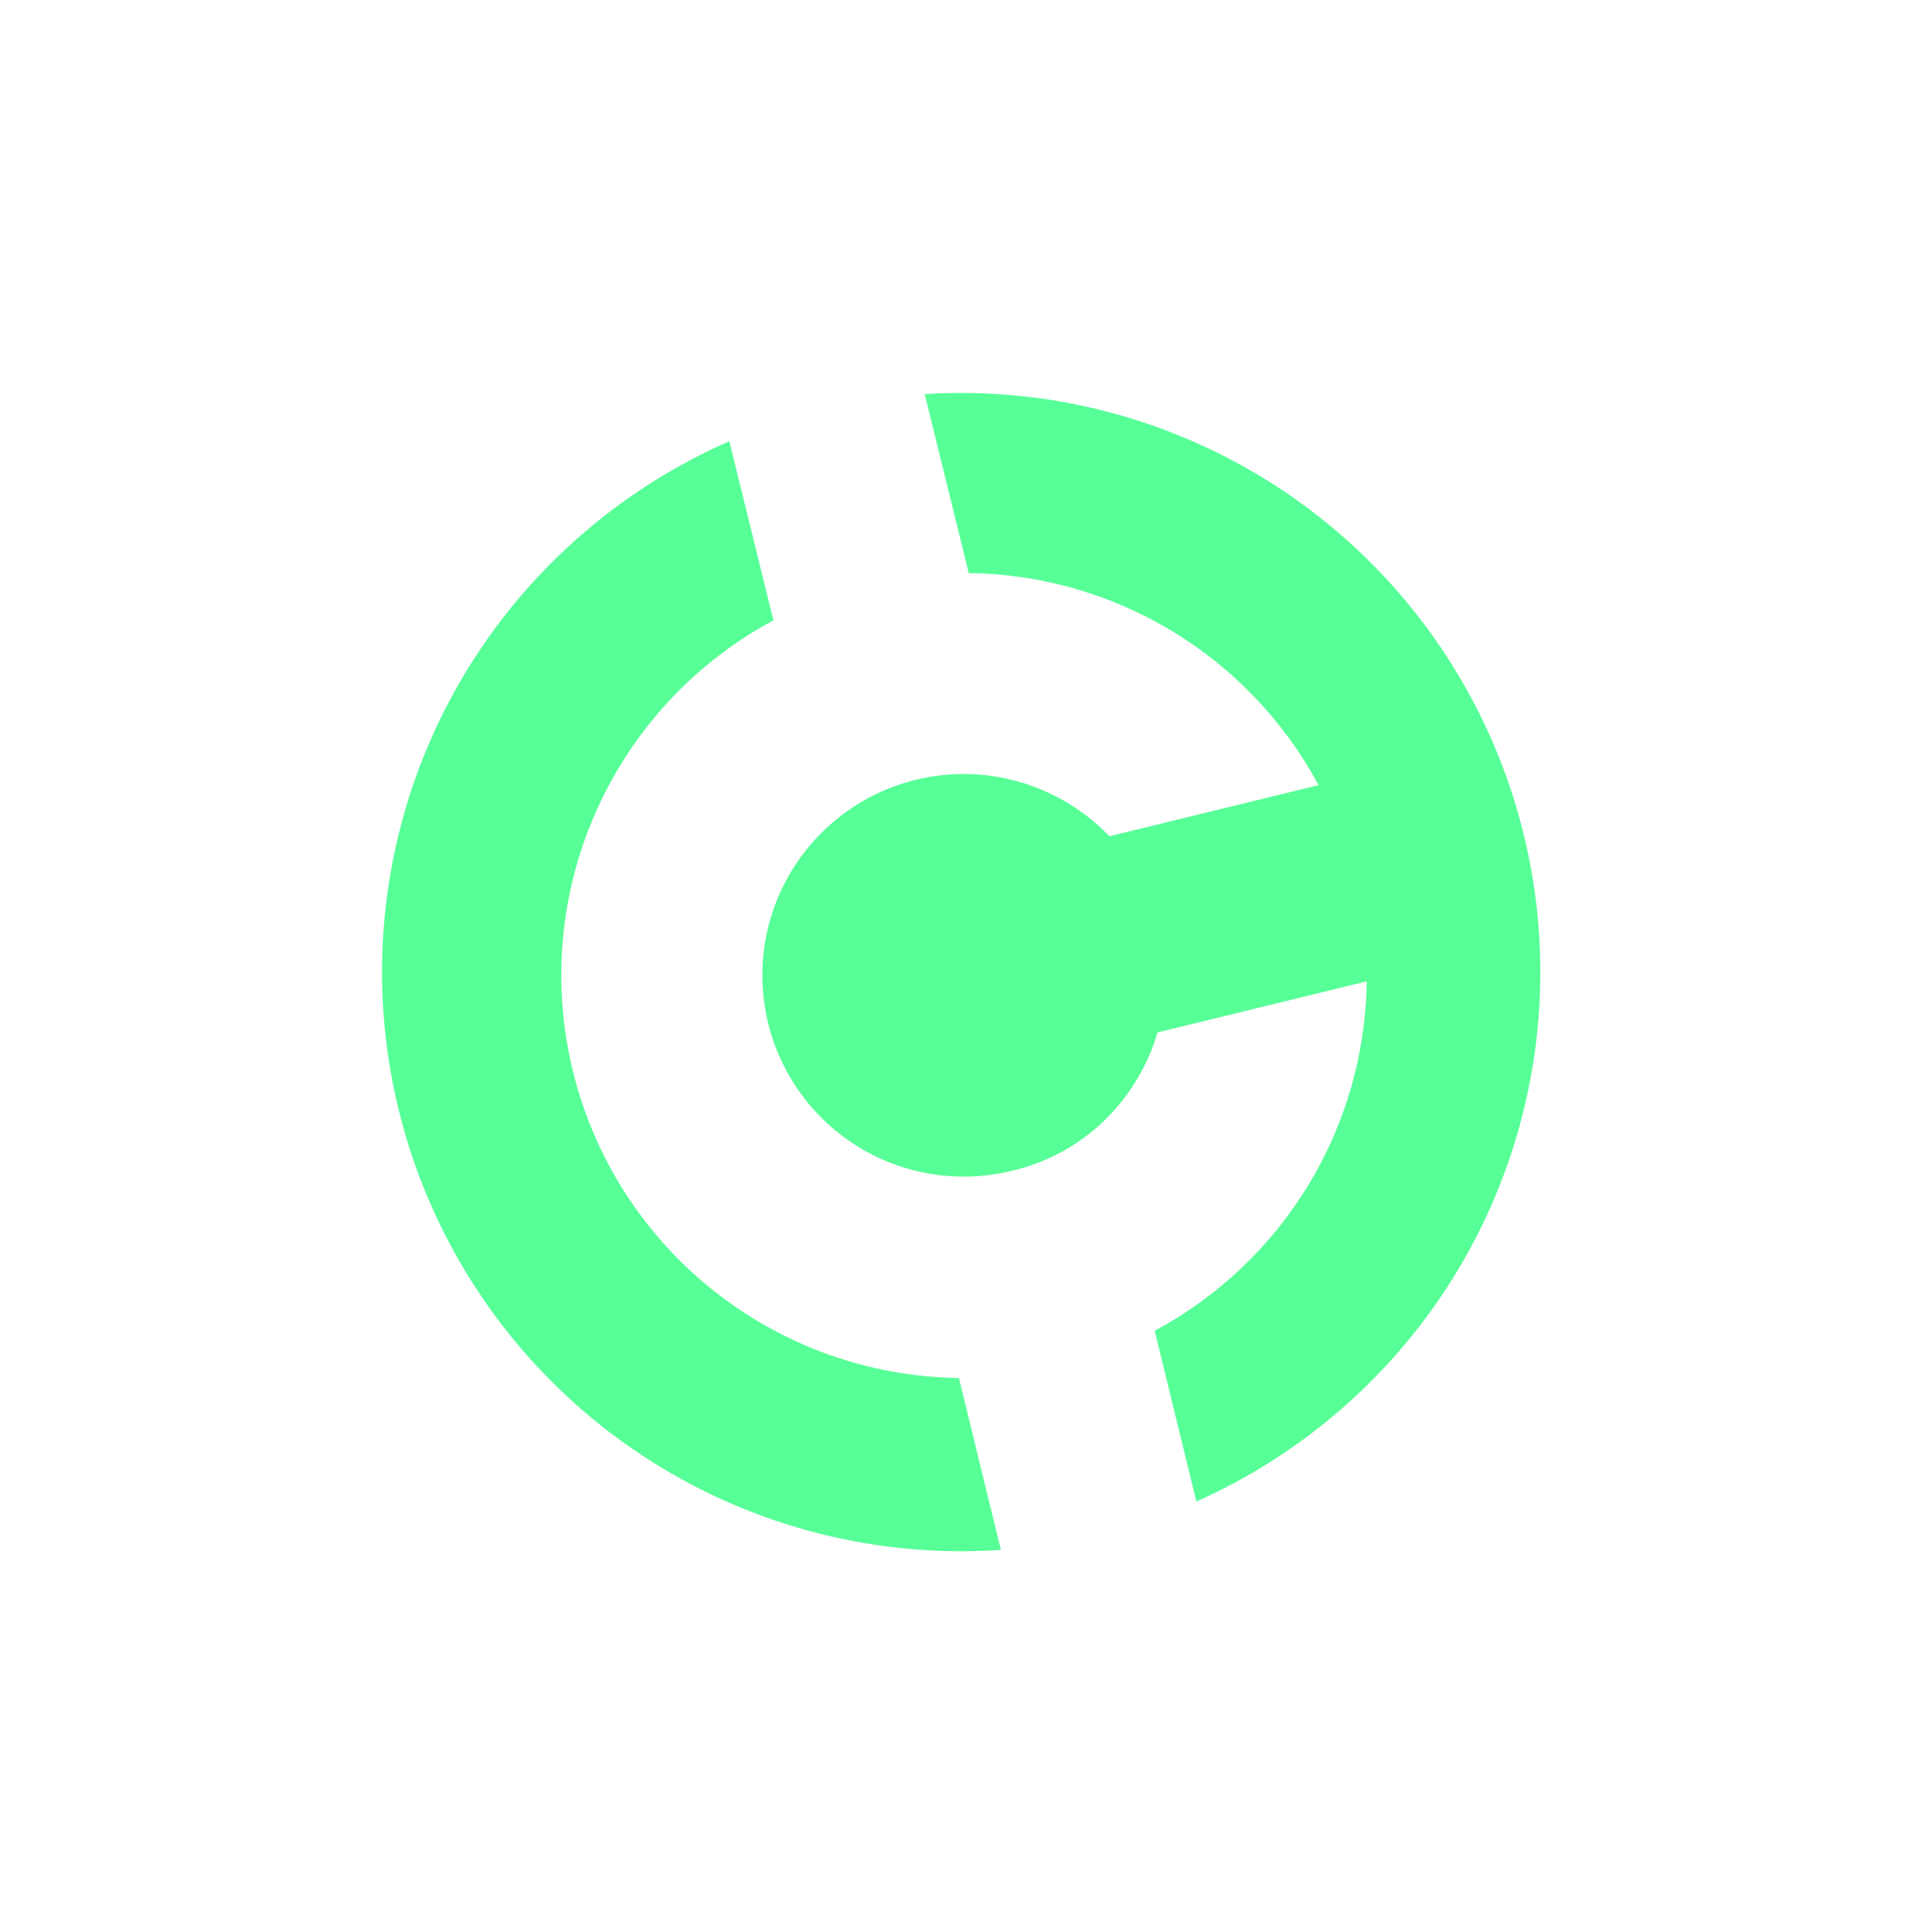
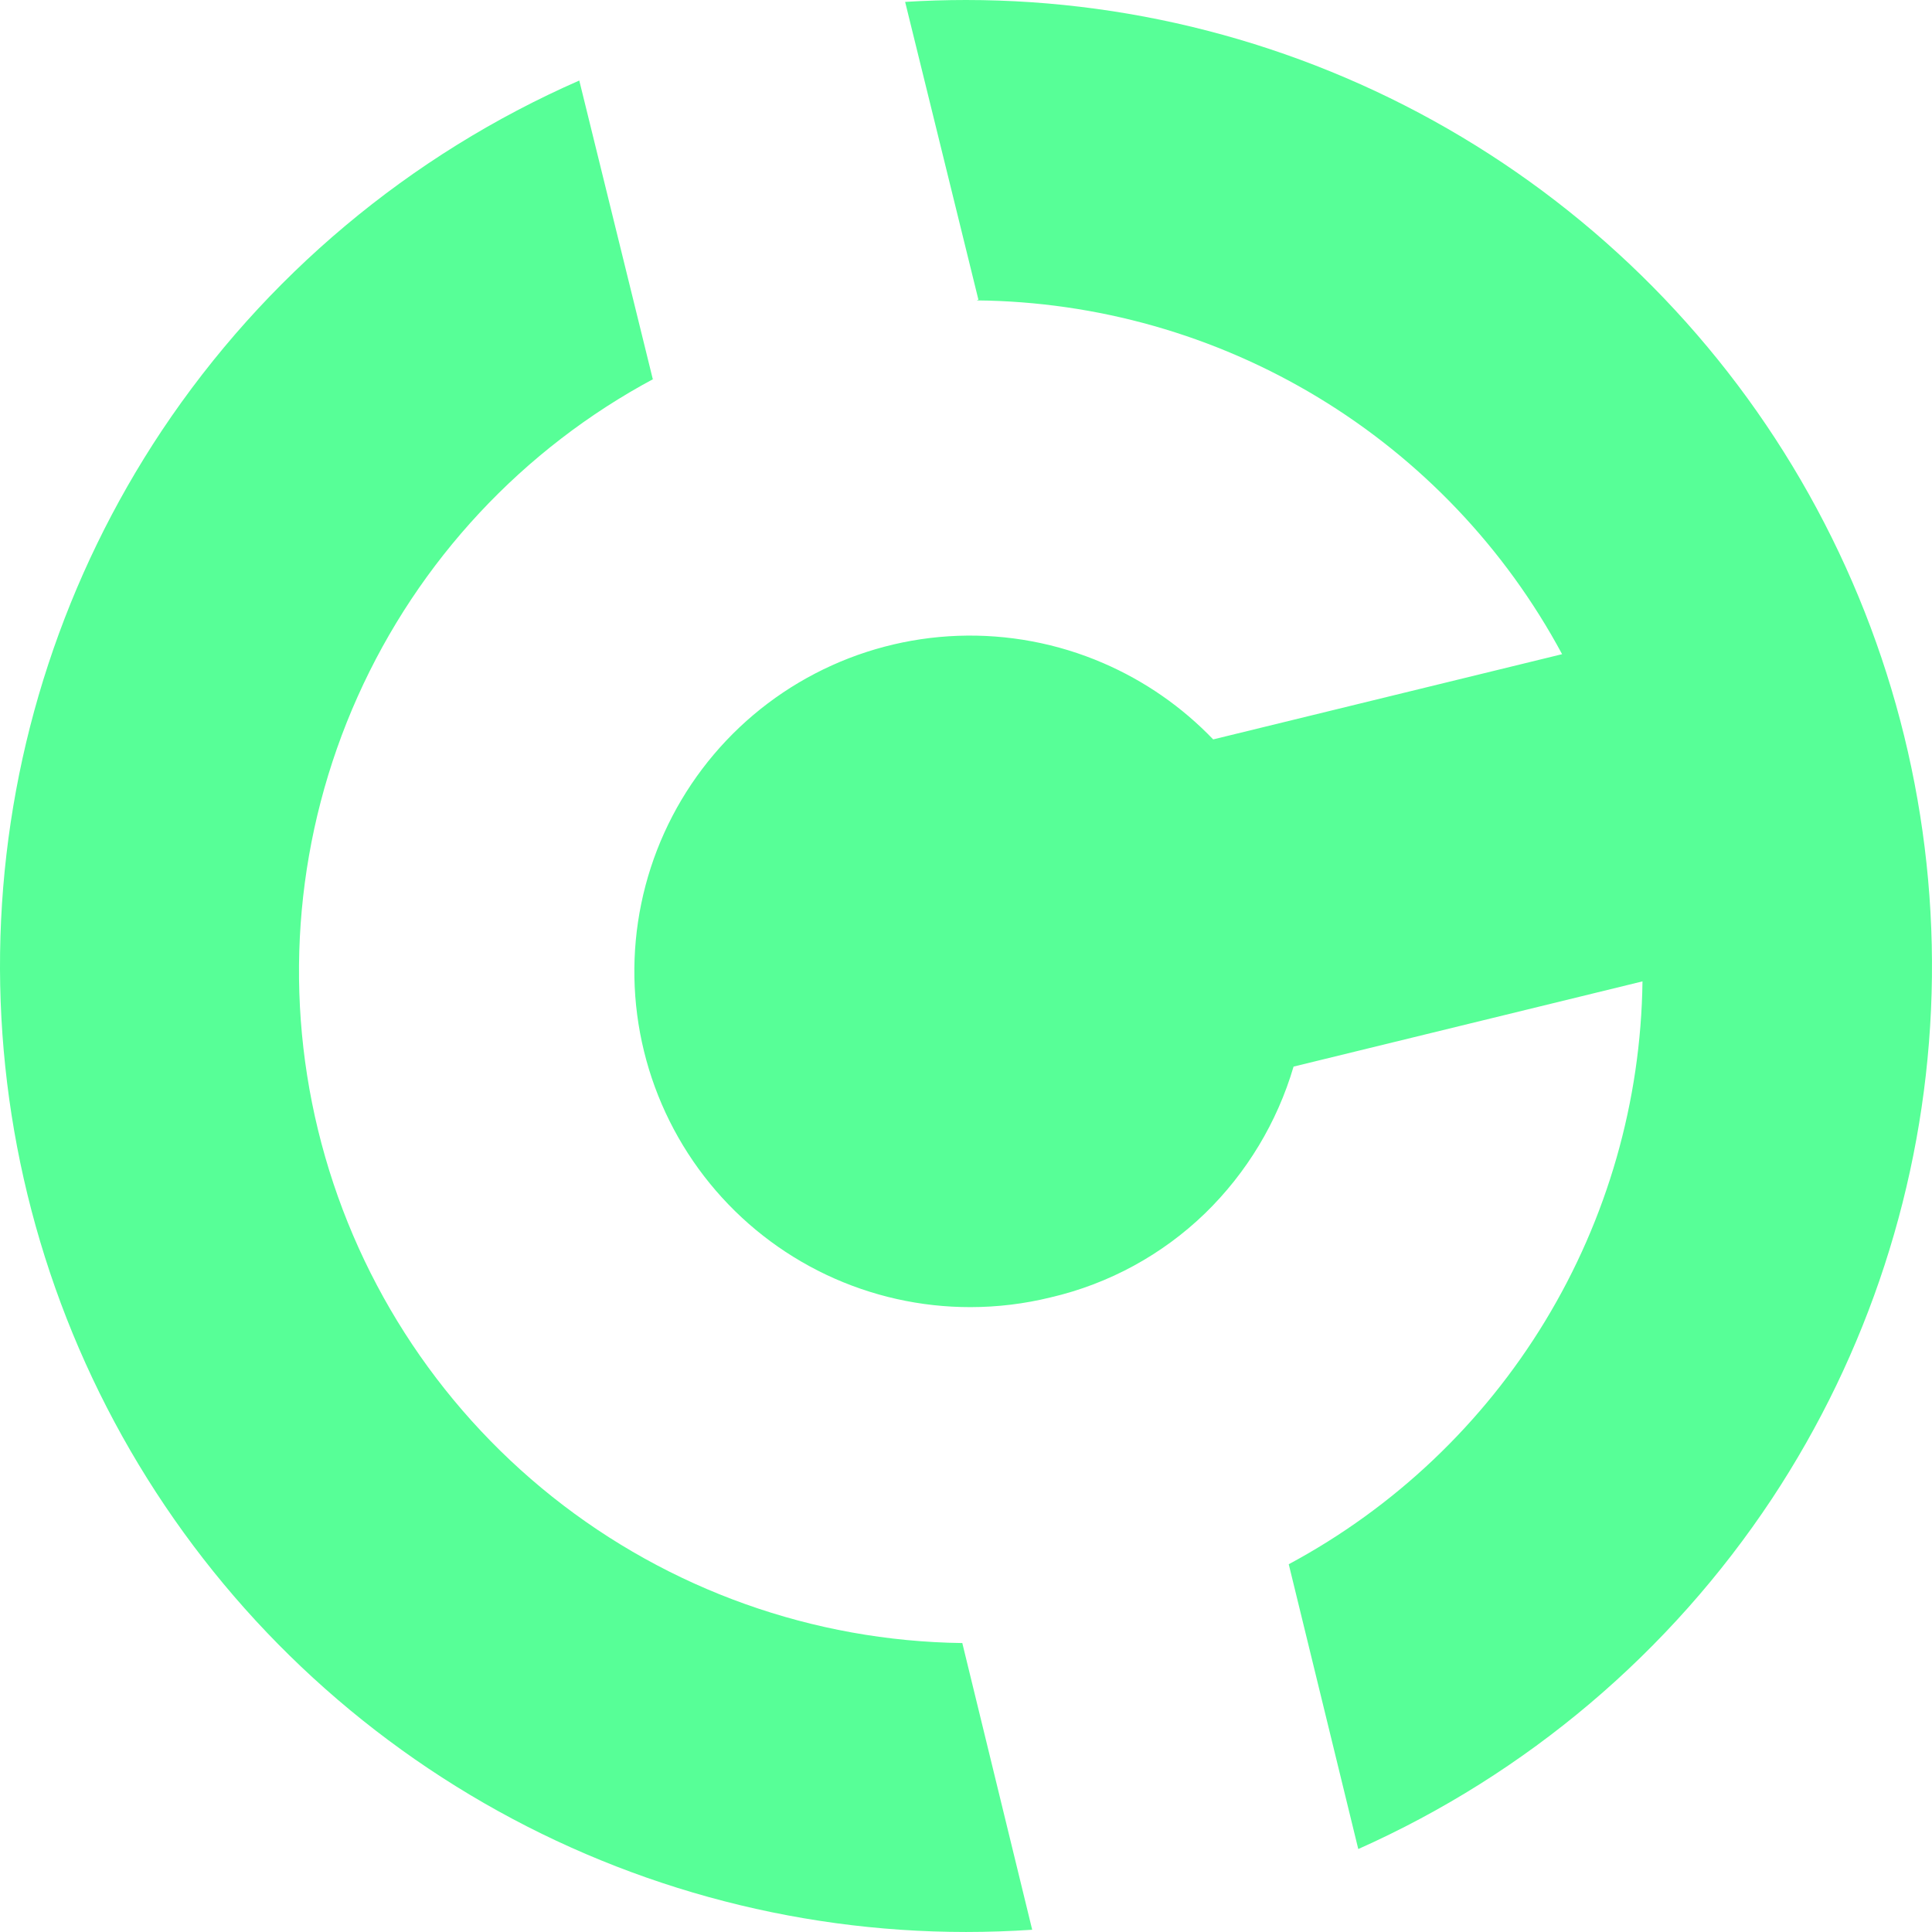
- <svg xmlns="http://www.w3.org/2000/svg" width="177" height="177" viewBox="0 0 177 177" fill="none">
-   <path d="M88.059 142.117C78.459 142.116 69.039 139.511 60.803 134.578C52.566 129.646 45.822 122.572 41.289 114.11C36.756 105.647 34.603 96.114 35.06 86.524C35.517 76.935 38.568 67.649 43.885 59.657C49.534 51.185 57.493 44.511 66.818 40.423L70.856 56.827L70.945 56.785C63.721 60.642 57.986 66.792 54.642 74.267C51.297 81.741 50.533 90.116 52.47 98.072C54.407 106.029 58.935 113.115 65.341 118.216C71.747 123.316 79.668 126.142 87.856 126.247L91.695 141.995C90.486 142.075 89.263 142.117 88.059 142.117ZM109.605 137.56L105.786 121.918C111.589 118.804 116.452 114.192 119.869 108.562C123.286 102.932 125.132 96.49 125.216 89.904L106.051 94.585C105.151 97.645 103.476 100.421 101.189 102.645C98.835 104.922 95.906 106.517 92.716 107.259C91.272 107.615 89.791 107.795 88.304 107.796C85.565 107.799 82.859 107.191 80.384 106.018C77.909 104.844 75.726 103.134 73.995 101.011C72.263 98.888 71.026 96.406 70.374 93.746C69.721 91.085 69.669 88.313 70.223 85.63C70.776 82.947 71.919 80.421 73.571 78.235C75.222 76.05 77.34 74.259 79.77 72.995C82.2 71.73 84.881 71.022 87.618 70.923C90.356 70.824 93.081 71.336 95.596 72.422C97.869 73.402 99.923 74.827 101.636 76.613L120.801 71.932C117.673 66.111 113.039 61.237 107.384 57.819C101.728 54.401 95.259 52.564 88.651 52.5L88.74 52.458L84.716 36.104C85.831 36.035 86.956 36 88.059 36C97.645 36.002 107.052 38.6 115.28 43.519C123.508 48.437 130.25 55.493 134.789 63.936C139.329 72.379 141.497 81.894 141.063 91.471C140.629 101.047 137.609 110.327 132.324 118.324C126.733 126.765 118.853 133.438 109.606 137.561L109.605 137.56Z" fill="#57ff97" />
+ <svg xmlns="http://www.w3.org/2000/svg" viewBox="35 36 106.118 106.117" width="106.118px" height="106.117px">
+   <path d="M88.059 142.117C78.459 142.116 69.039 139.511 60.803 134.578C52.566 129.646 45.822 122.572 41.289 114.11C36.756 105.647 34.603 96.114 35.06 86.524C35.517 76.935 38.568 67.649 43.885 59.657C49.534 51.185 57.493 44.511 66.818 40.423L70.856 56.827L70.945 56.785C63.721 60.642 57.986 66.792 54.642 74.267C51.297 81.741 50.533 90.116 52.47 98.072C54.407 106.029 58.935 113.115 65.341 118.216C71.747 123.316 79.668 126.142 87.856 126.247L91.695 141.995C90.486 142.075 89.263 142.117 88.059 142.117ZM109.605 137.56L105.786 121.918C111.589 118.804 116.452 114.192 119.869 108.562C123.286 102.932 125.132 96.49 125.216 89.904L106.051 94.585C105.151 97.645 103.476 100.421 101.189 102.645C98.835 104.922 95.906 106.517 92.716 107.259C91.272 107.615 89.791 107.795 88.304 107.796C85.565 107.799 82.859 107.191 80.384 106.018C77.909 104.844 75.726 103.134 73.995 101.011C72.263 98.888 71.026 96.406 70.374 93.746C69.721 91.085 69.669 88.313 70.223 85.63C70.776 82.947 71.919 80.421 73.571 78.235C75.222 76.05 77.34 74.259 79.77 72.995C82.2 71.73 84.881 71.022 87.618 70.923C90.356 70.824 93.081 71.336 95.596 72.422C97.869 73.402 99.923 74.827 101.636 76.613L120.801 71.932C117.673 66.111 113.039 61.237 107.384 57.819C101.728 54.401 95.259 52.564 88.651 52.5L88.74 52.458L84.716 36.104C85.831 36.035 86.956 36 88.059 36C97.645 36.002 107.052 38.6 115.28 43.519C123.508 48.437 130.25 55.493 134.789 63.936C139.329 72.379 141.497 81.894 141.063 91.471C140.629 101.047 137.609 110.327 132.324 118.324C126.733 126.765 118.853 133.438 109.606 137.561L109.605 137.56Z" fill="#57ff97" transform="matrix(1, 0, 0, 1, -3.552713678800501e-15, 3.552713678800501e-15)" />
</svg>
